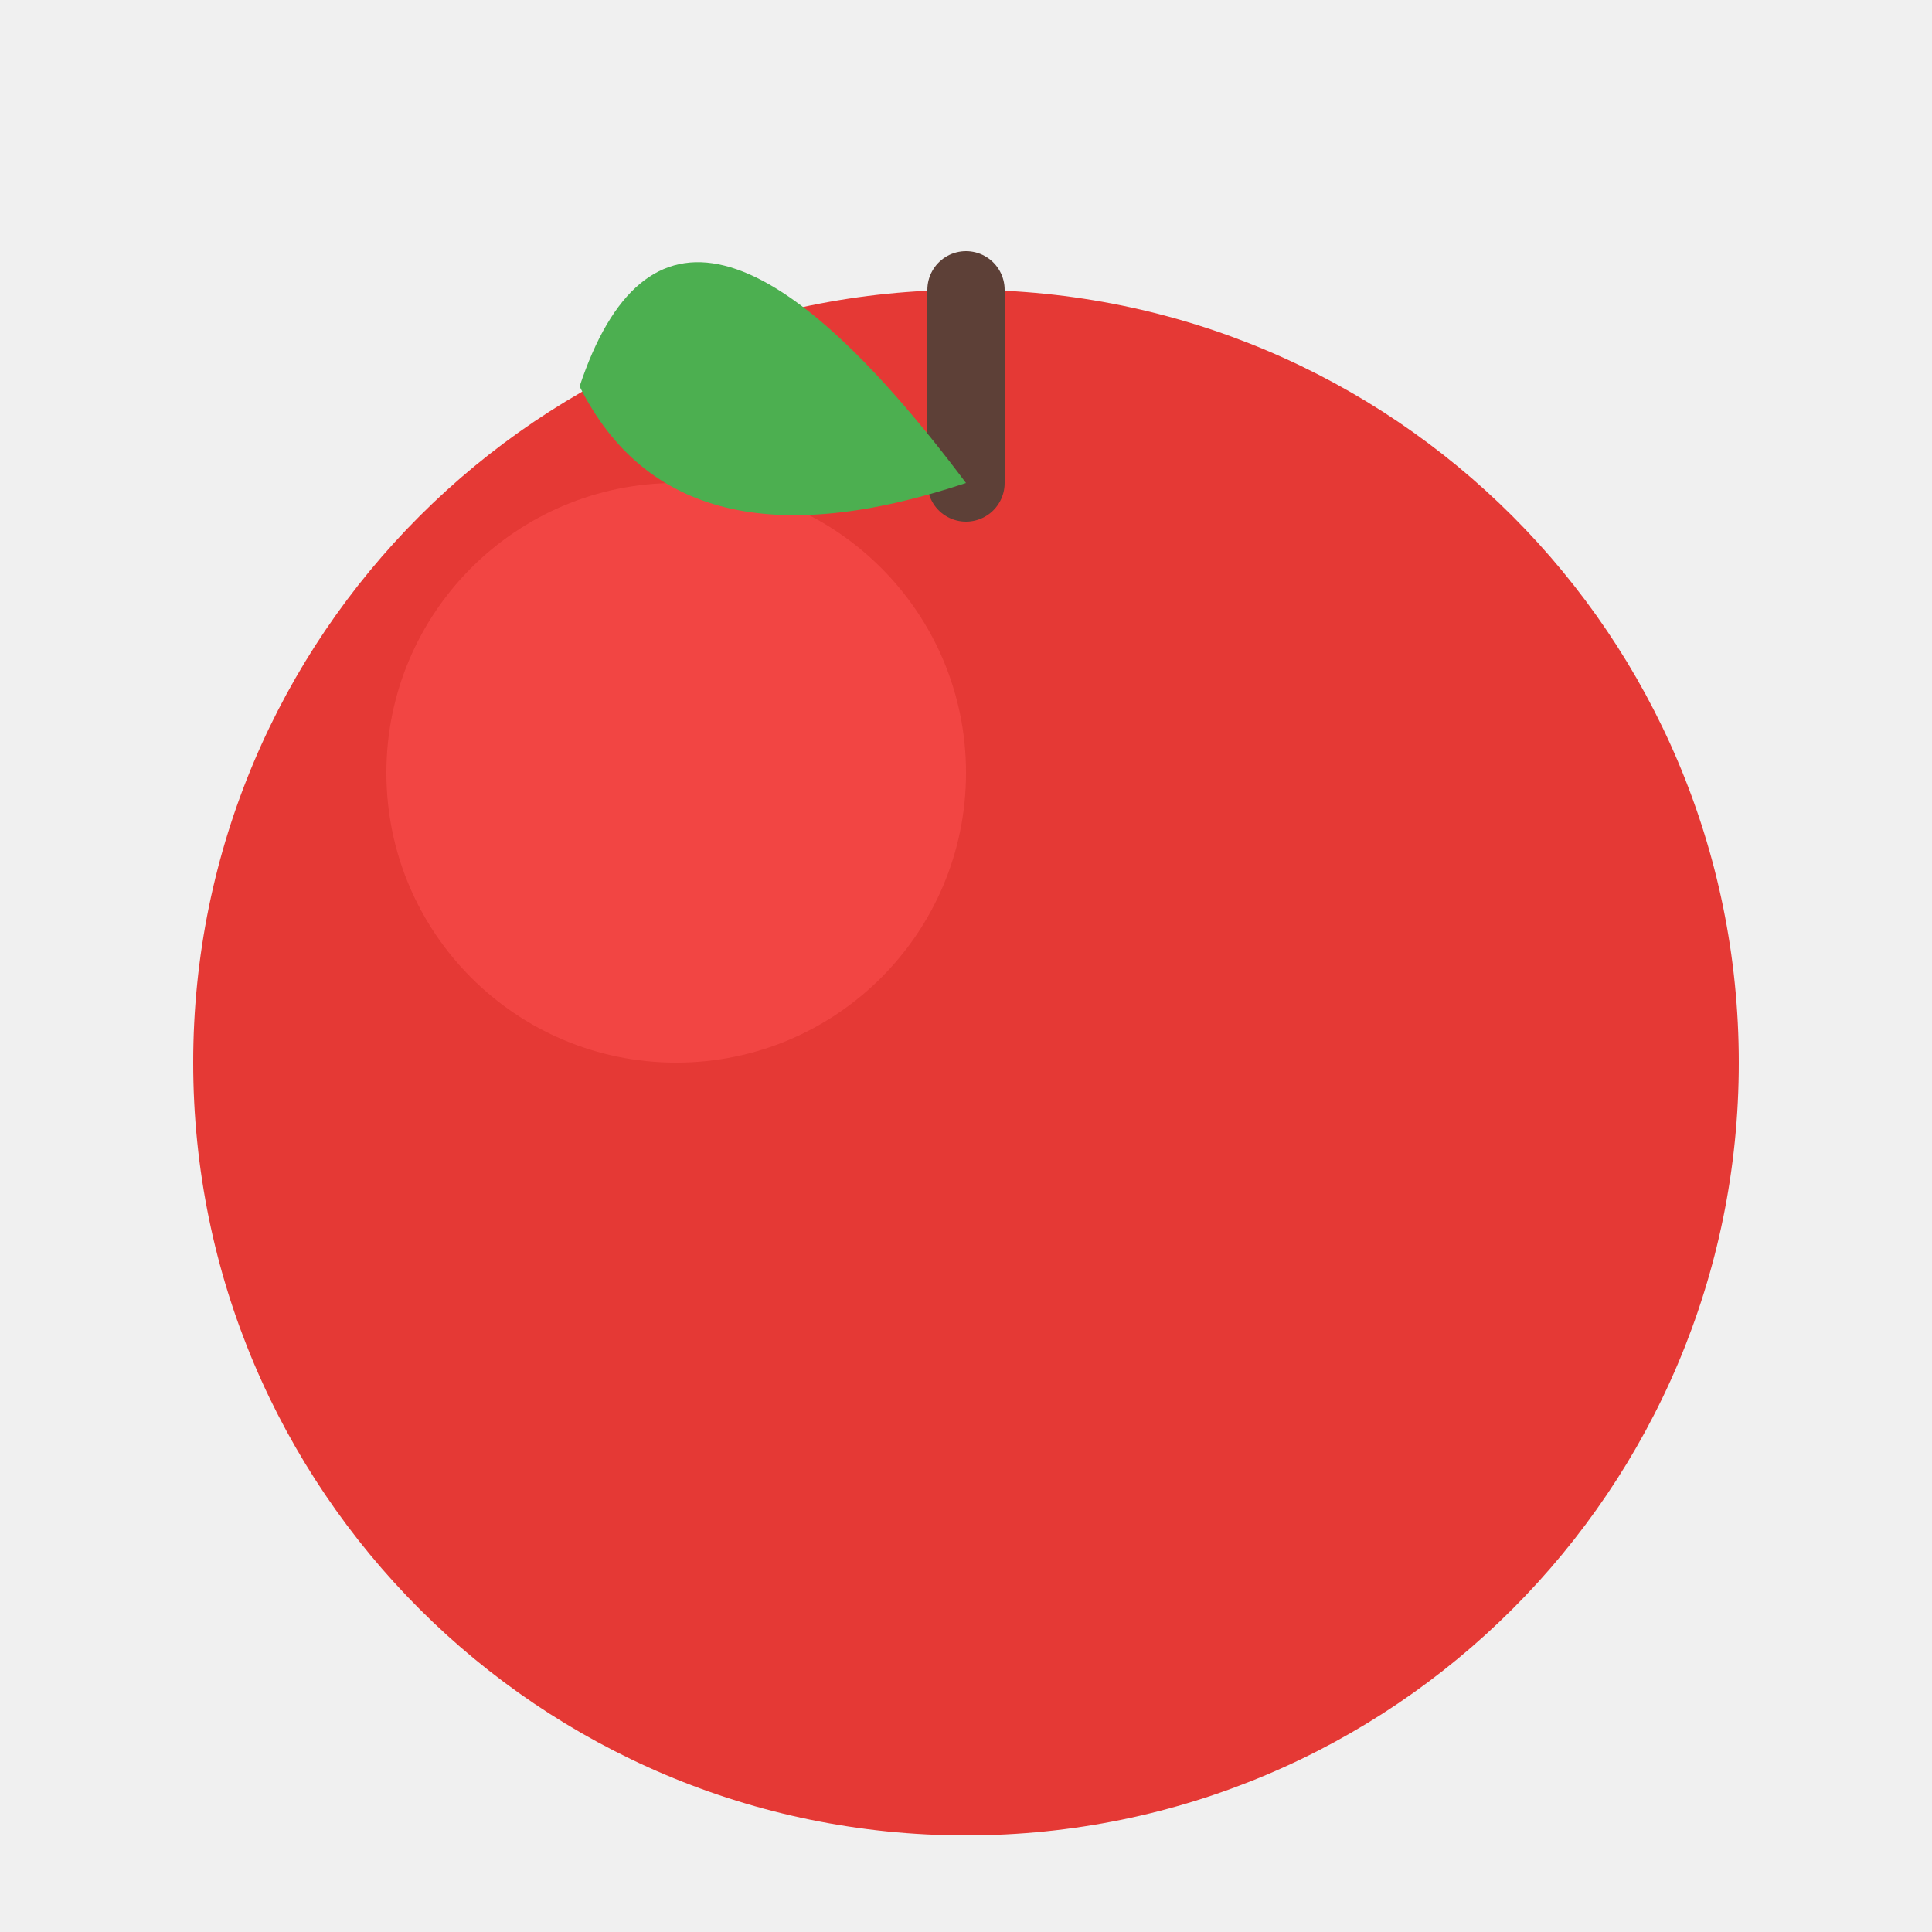
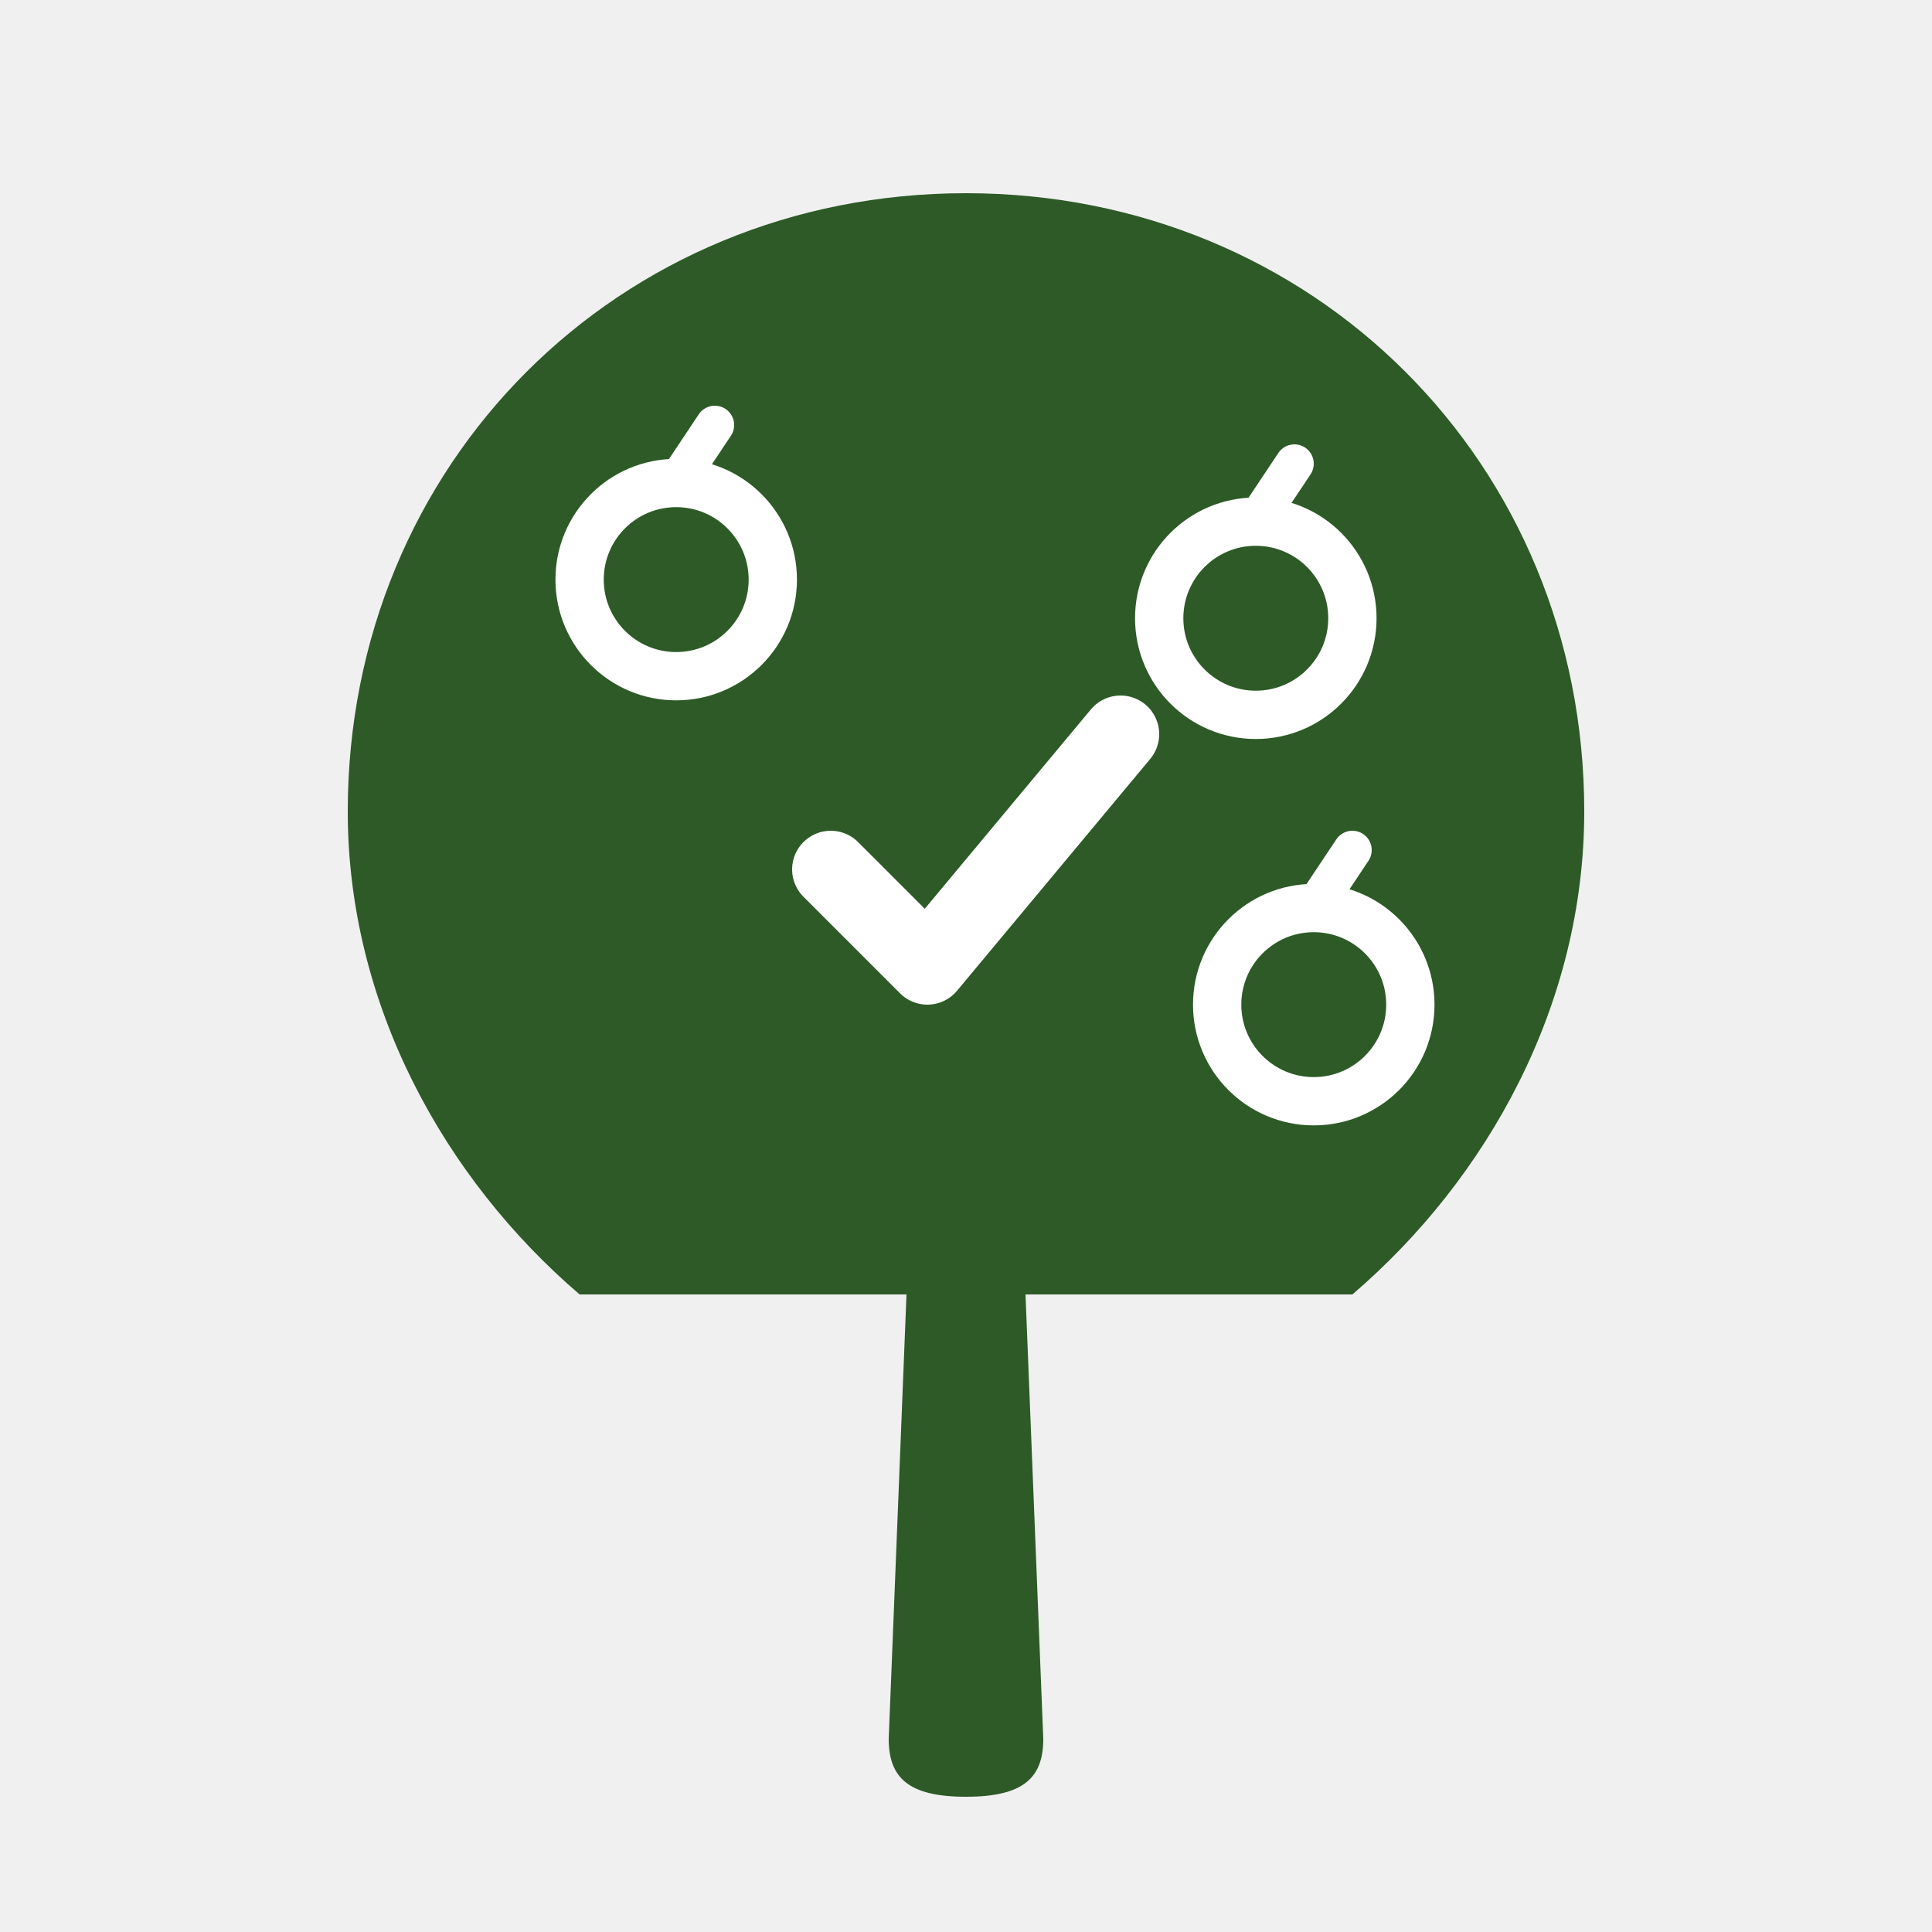
<svg xmlns="http://www.w3.org/2000/svg" viewBox="0 0 100 100">
-   <circle cx="50" cy="55" r="40" fill="#e53935" />
-   <circle cx="35" cy="40" r="15" fill="#ff5252" opacity="0.5" />
-   <line x1="50" y1="15" x2="50" y2="25" stroke="#5d4037" stroke-width="4" stroke-linecap="round" />
-   <path d="M50,25 Q35,5 30,20 Q35,30 50,25" fill="#4caf50" />
+   <g fill="#2D5A27">
+     <path d="M47,65 L53,65 L54,90 C54,92 53,93 50,93 C47,93 46,92 46,90 Z" />
+     <path d="M50,10 C32,10 18,24 18,42 C18,52 23,61 30,67 L70,67 C77,61 82,52 82,42 C82,24 68,10 50,10 Z" />
+     <path d="M43,45 L48,50 L58,38" fill="none" stroke="white" stroke-width="4" stroke-linecap="round" stroke-linejoin="round" />
+     <circle cx="35" cy="30" r="5" fill="none" stroke="white" stroke-width="2.5" />
+     <path d="M35,25 L37,22" fill="none" stroke="white" stroke-width="2" stroke-linecap="round" />
+     <circle cx="65" cy="32" r="5" fill="none" stroke="white" stroke-width="2.5" />
+     <path d="M65,27 L67,24" fill="none" stroke="white" stroke-width="2" stroke-linecap="round" />
+     <circle cx="68" cy="52" r="5" fill="none" stroke="white" stroke-width="2.5" />
+     <path d="M68,47 L70,44" fill="none" stroke="white" stroke-width="2" stroke-linecap="round" />
+   </g>
</svg>
